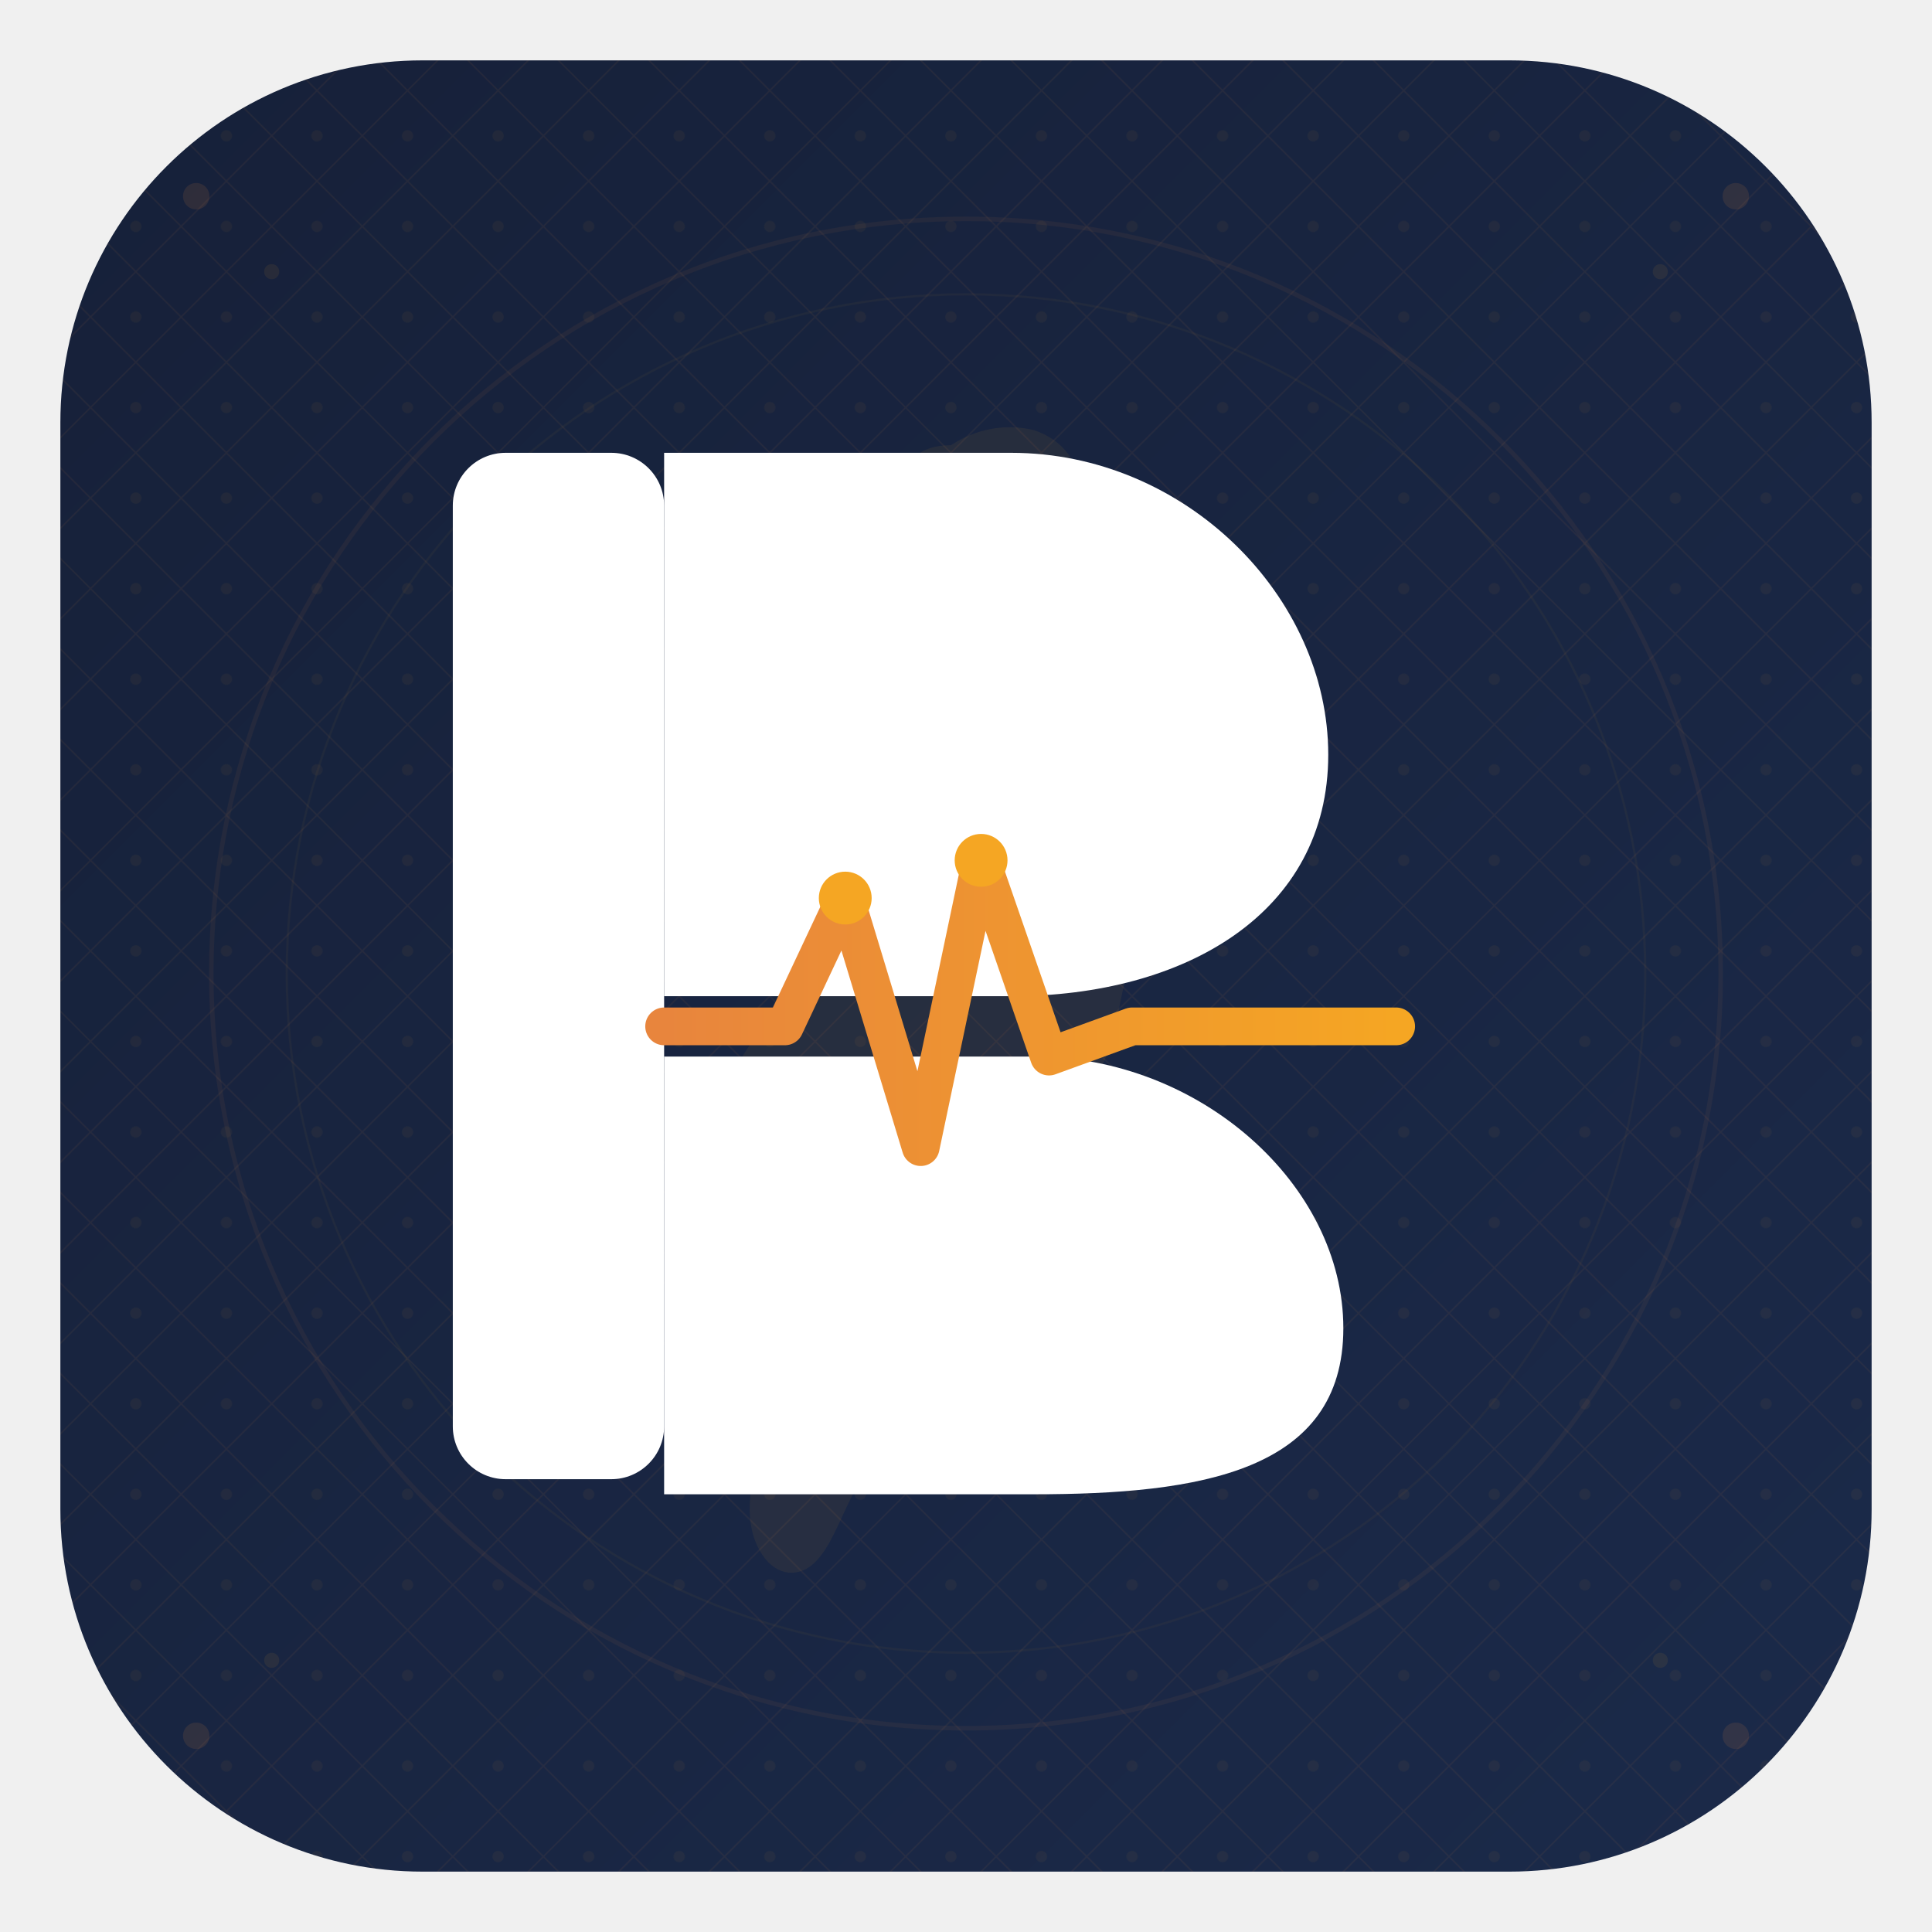
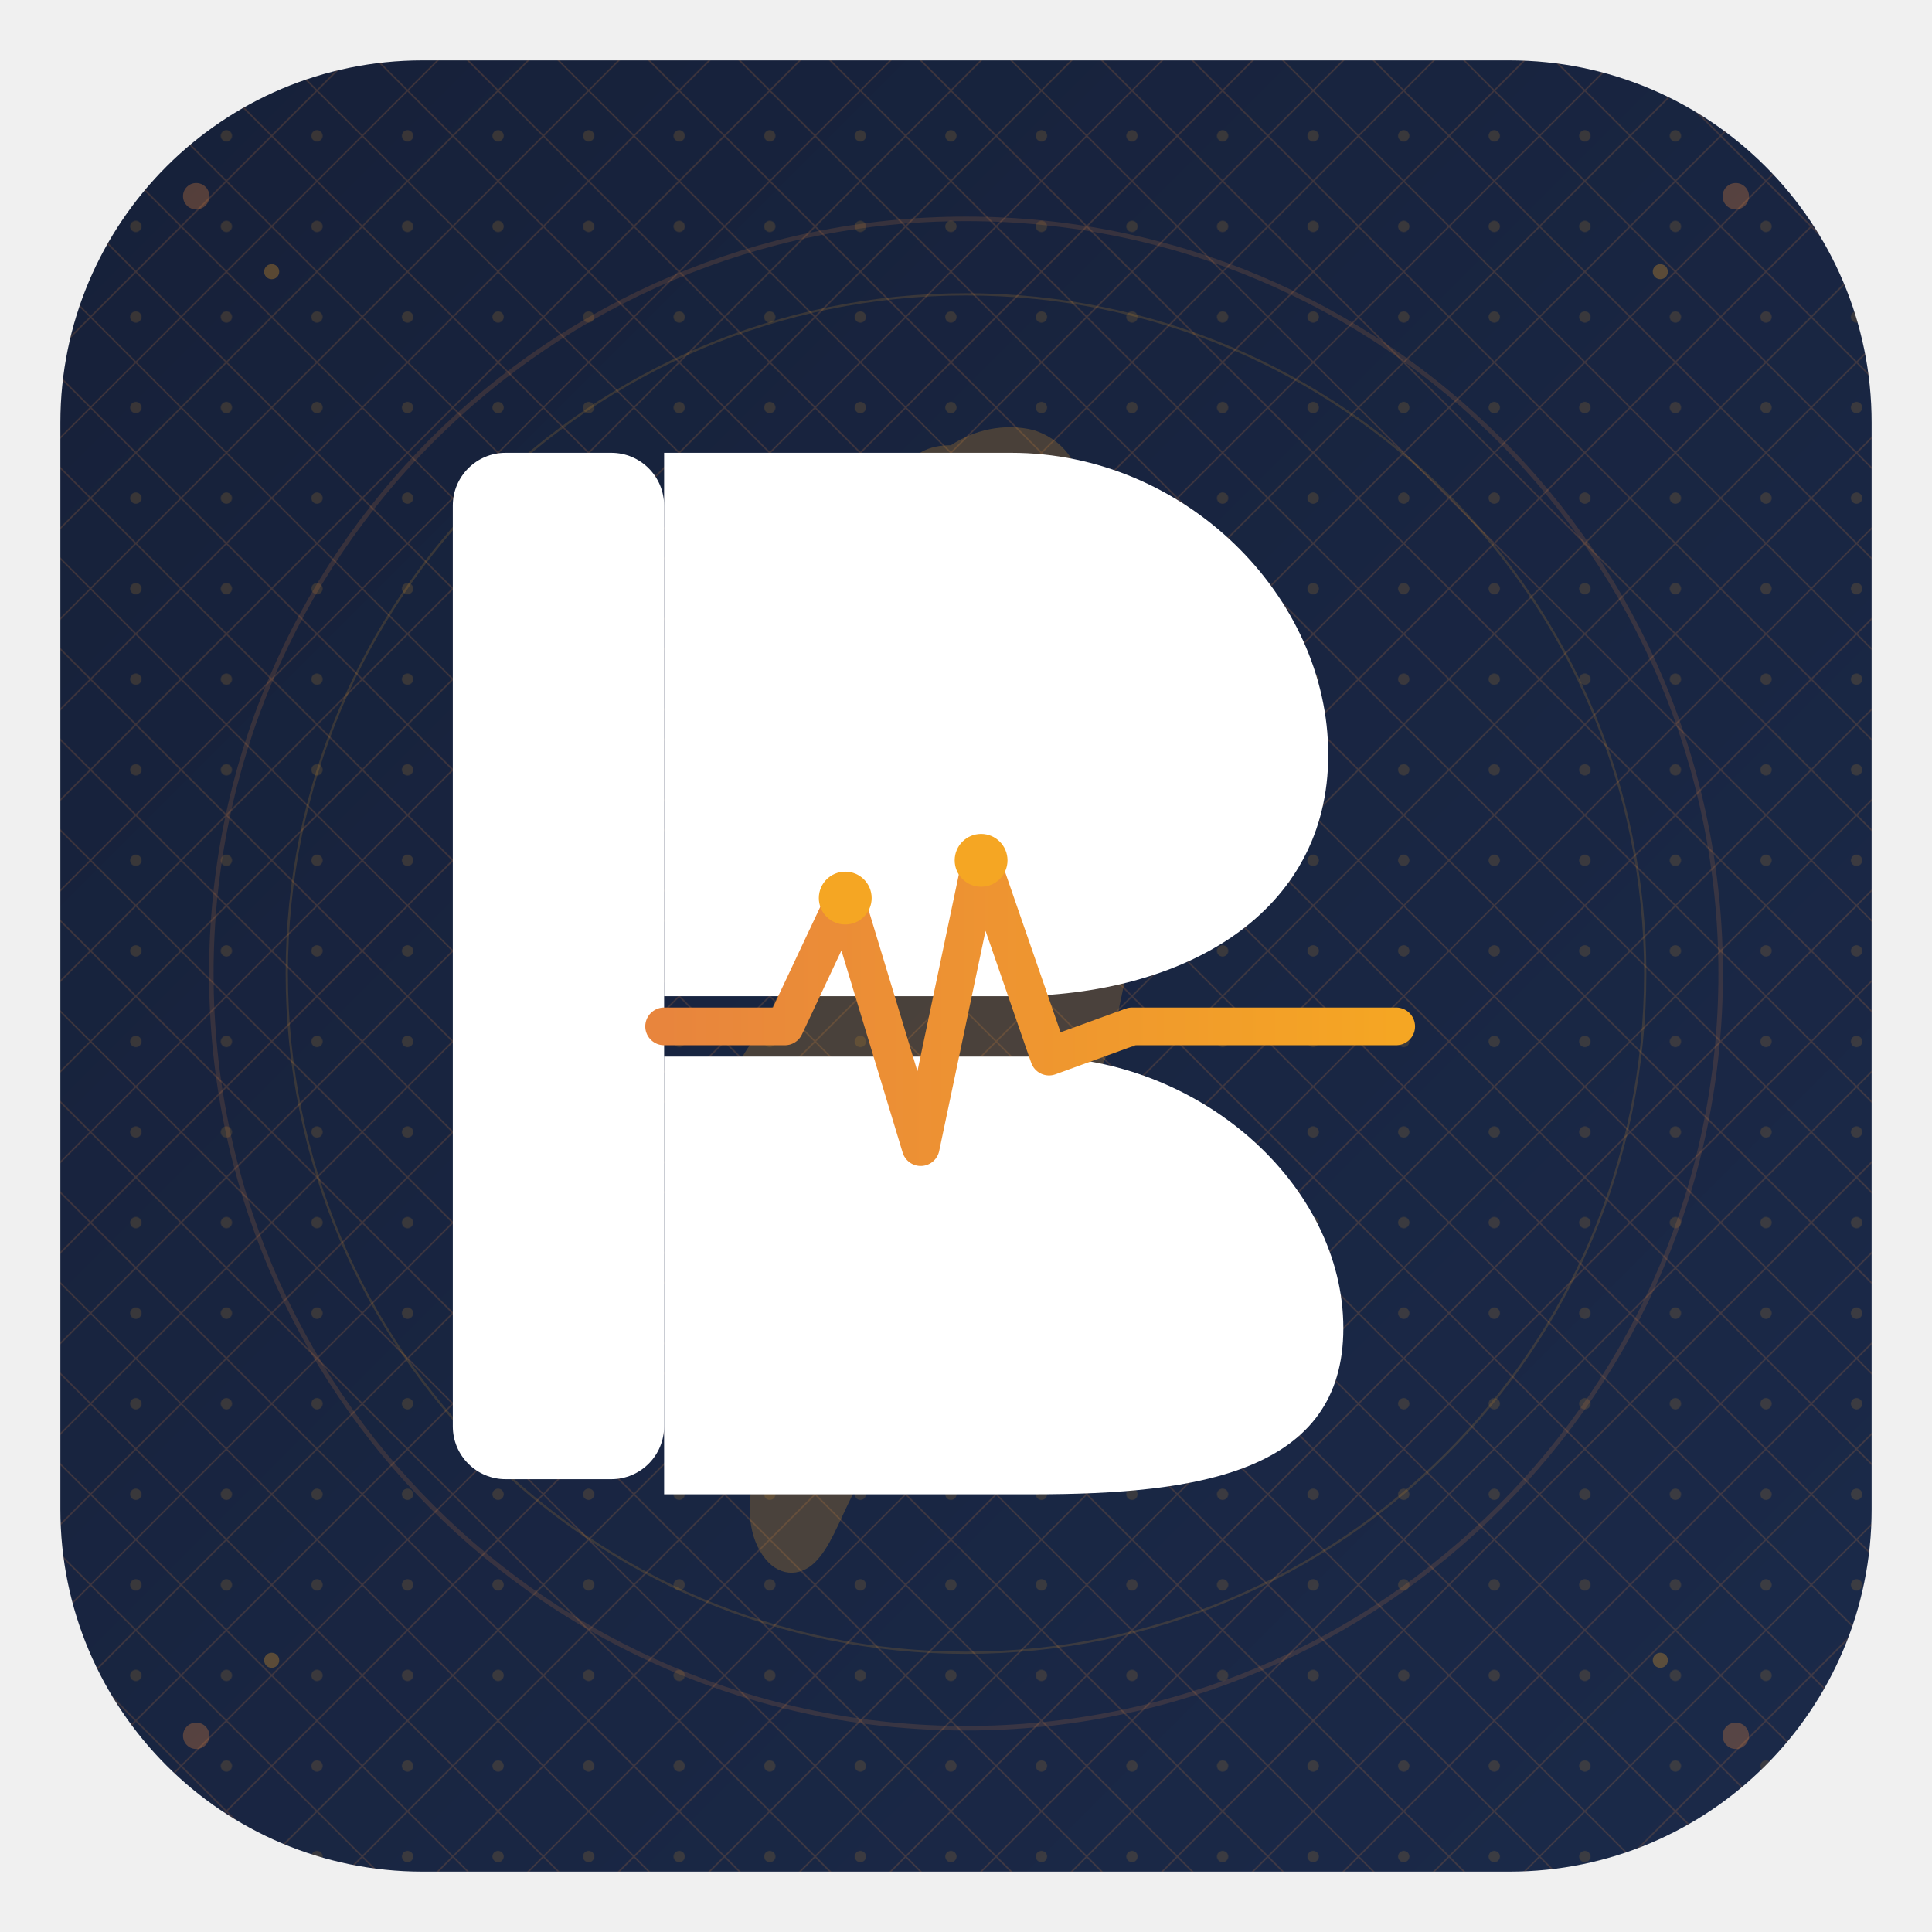
<svg xmlns="http://www.w3.org/2000/svg" viewBox="0 0 512 512" width="512" height="512">
  <defs>
    <linearGradient id="bg" x1="0" y1="0" x2="512" y2="512" gradientUnits="userSpaceOnUse">
      <stop offset="0%" stop-color="#162038" />
      <stop offset="100%" stop-color="#1B2A4A" />
    </linearGradient>
    <linearGradient id="pulse" x1="0" y1="0" x2="1" y2="0">
      <stop offset="0%" stop-color="#E8853D" />
      <stop offset="100%" stop-color="#F5A623" />
    </linearGradient>
    <pattern id="kanga" x="0" y="0" width="24" height="24" patternUnits="userSpaceOnUse">
      <rect width="24" height="24" fill="none" />
-       <path d="M12,0 L24,12 L12,24 L0,12Z" fill="none" stroke="#E8853D" stroke-width="0.4" opacity="0.07" />
-       <circle cx="12" cy="12" r="1.5" fill="#F5A623" opacity="0.05" />
+       <path d="M12,0 L24,12 L12,24 L0,12Z" fill="none" stroke="#E8853D" stroke-width="0.4" opacity="0.18" />
+       <circle cx="12" cy="12" r="1.5" fill="#F5A623" opacity="0.15" />
    </pattern>
  </defs>
  <rect x="16" y="16" width="480" height="480" rx="96" ry="96" fill="url(#bg)" />
  <rect x="16" y="16" width="480" height="480" rx="96" ry="96" fill="url(#kanga)" />
-   <circle cx="256" cy="258" r="200" fill="none" stroke="#E8853D" stroke-width="1.2" opacity="0.06" />
-   <circle cx="256" cy="258" r="180" fill="none" stroke="#F5A623" stroke-width="0.6" opacity="0.04" />
-   <g opacity="0.07" fill="#F5A623">
+   <circle cx="256" cy="258" r="200" fill="none" stroke="#E8853D" stroke-width="1.2" opacity="0.15" />
+   <circle cx="256" cy="258" r="180" fill="none" stroke="#F5A623" stroke-width="0.6" opacity="0.15" />
+   <g opacity="0.22" fill="#F5A623">
    <path d="M252,118 C258,114 266,112 274,114 C280,116 284,120 286,126              C288,132 290,140 294,148 C298,156 304,162 310,168              C316,174 320,182 322,192 C324,202 322,212 318,220              C314,228 308,234 304,242 C300,250 298,260 296,270              C294,280 290,288 284,296 C278,304 272,312 268,322              C264,332 262,342 258,352 C254,362 248,370 242,376              C236,382 230,388 226,396 C222,404 220,410 216,414              C212,418 206,418 202,412 C198,406 198,398 200,390              C202,382 206,374 208,366 C210,358 210,350 208,342              C206,334 202,328 198,322 C194,316 192,308 192,300              C192,292 194,284 198,278 C202,272 206,266 208,258              C210,250 210,242 208,234 C206,226 204,218 204,210              C204,202 206,194 210,188 C214,182 218,176 222,170              C226,164 228,156 230,148 C232,140 234,132 238,126              C242,120 246,118 252,118Z" />
  </g>
  <rect x="120" y="120" width="56" height="272" rx="14" fill="#FFFFFF" />
  <path d="M176,120 L268,120 C314,120 352,158 352,200 C352,242 314,264 268,264 L176,264Z" fill="#FFFFFF" />
  <path d="M176,280 L274,280 C318,280 356,314 356,352 C356,390 318,396 274,396 L176,396Z" fill="#FFFFFF" />
  <polyline points="176,272 208,272 224,238 244,304 260,228 278,280 300,272 370,272" fill="none" stroke="url(#pulse)" stroke-width="10" stroke-linecap="round" stroke-linejoin="round" />
  <circle cx="224" cy="238" r="7" fill="#F5A623" />
  <circle cx="260" cy="228" r="7" fill="#F5A623" />
-   <circle cx="52" cy="52" r="3.5" fill="#E8853D" opacity="0.12" />
-   <circle cx="460" cy="52" r="3.5" fill="#E8853D" opacity="0.12" />
-   <circle cx="52" cy="460" r="3.5" fill="#E8853D" opacity="0.12" />
-   <circle cx="460" cy="460" r="3.5" fill="#E8853D" opacity="0.12" />
-   <circle cx="72" cy="72" r="2" fill="#F5A623" opacity="0.08" />
-   <circle cx="440" cy="72" r="2" fill="#F5A623" opacity="0.08" />
-   <circle cx="72" cy="440" r="2" fill="#F5A623" opacity="0.08" />
-   <circle cx="440" cy="440" r="2" fill="#F5A623" opacity="0.08" />
+   <circle cx="52" cy="52" r="3.5" fill="#E8853D" opacity="0.30" />
+   <circle cx="460" cy="52" r="3.5" fill="#E8853D" opacity="0.30" />
+   <circle cx="52" cy="460" r="3.5" fill="#E8853D" opacity="0.30" />
+   <circle cx="460" cy="460" r="3.5" fill="#E8853D" opacity="0.30" />
+   <circle cx="72" cy="72" r="2" fill="#F5A623" opacity="0.30" />
+   <circle cx="440" cy="72" r="2" fill="#F5A623" opacity="0.30" />
+   <circle cx="72" cy="440" r="2" fill="#F5A623" opacity="0.30" />
+   <circle cx="440" cy="440" r="2" fill="#F5A623" opacity="0.30" />
</svg>
